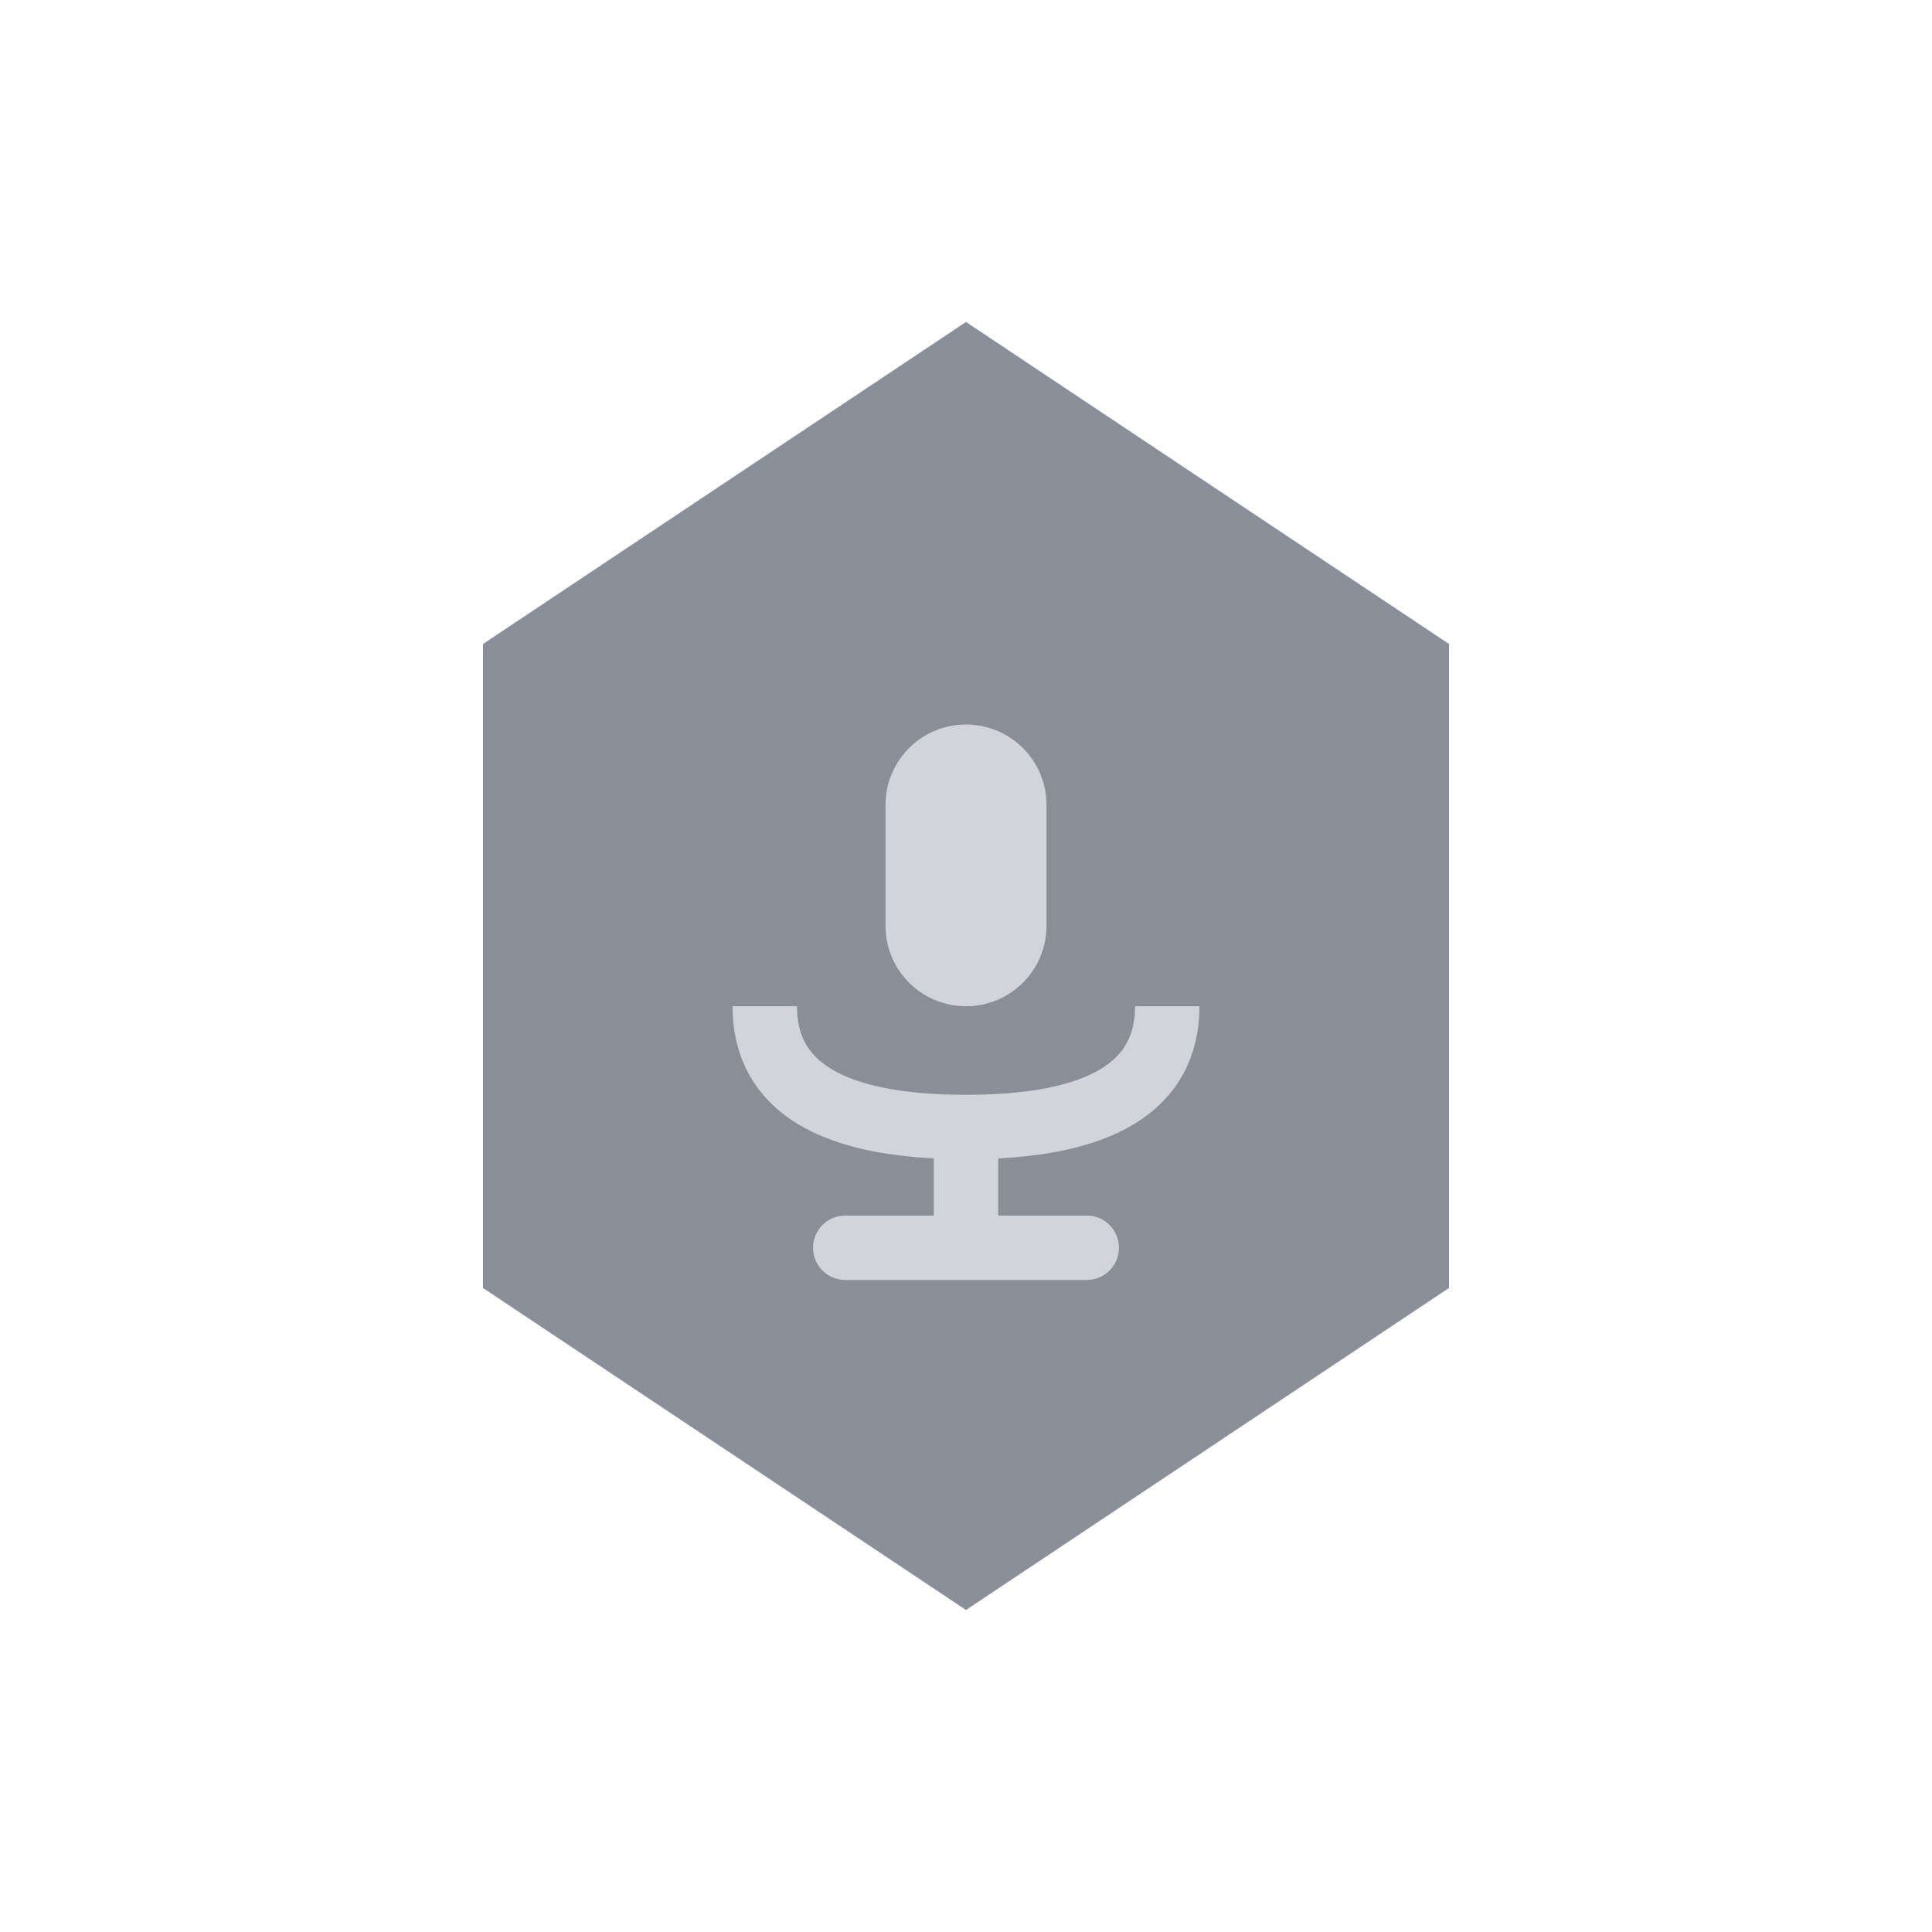
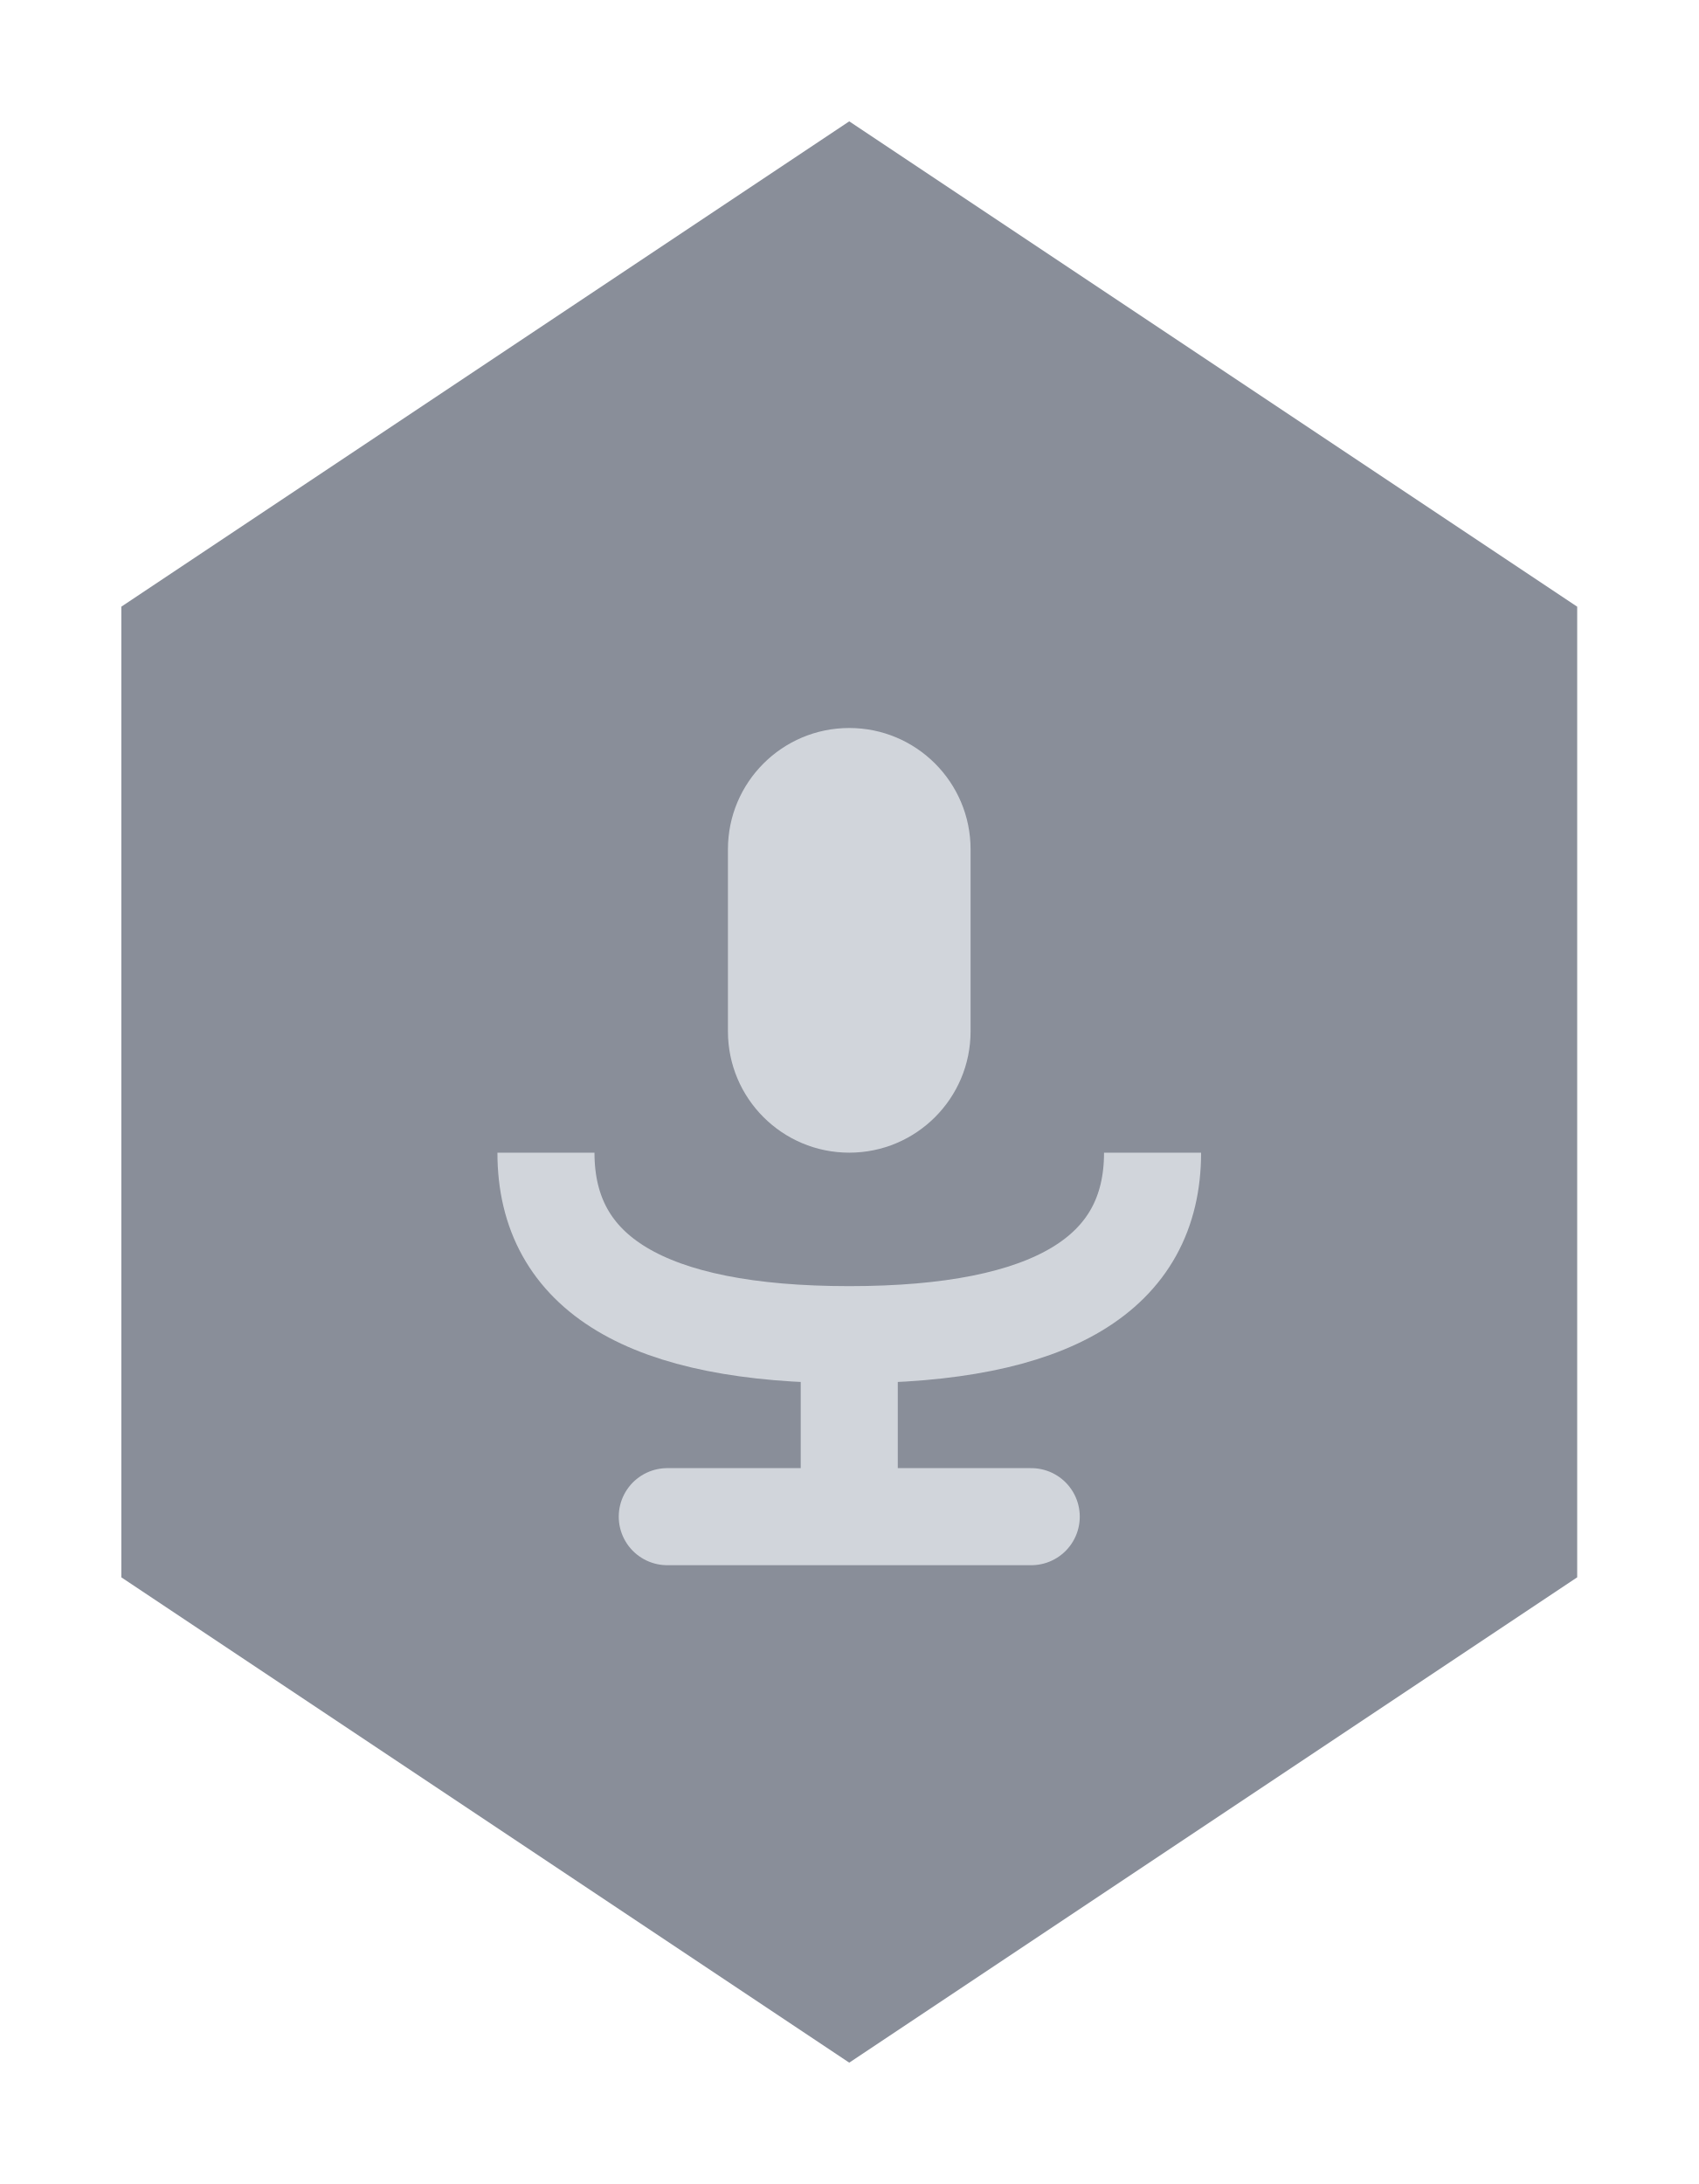
- <svg xmlns="http://www.w3.org/2000/svg" viewBox="0 0 24 24">
+ <svg xmlns="http://www.w3.org/2000/svg" viewBox="5 3 14 18">
  <path d="M 12 4 L 18 8 L 18 16 L 12 20 L 6 16 L 6 8 Z" fill="#6b7280" opacity="0.8" />
  <g fill="#d1d5db">
    <rect x="11" y="9" width="2" height="3.5" rx="1" />
    <path d="M 9.5 12.5 Q 9.5 14, 12 14 Q 14.5 14, 14.5 12.5" stroke="#d1d5db" stroke-width="0.8" fill="none" />
    <line x1="12" y1="14" x2="12" y2="15.5" stroke="#d1d5db" stroke-width="0.8" />
    <line x1="10.5" y1="15.5" x2="13.5" y2="15.5" stroke="#d1d5db" stroke-width="0.8" stroke-linecap="round" />
  </g>
</svg>
